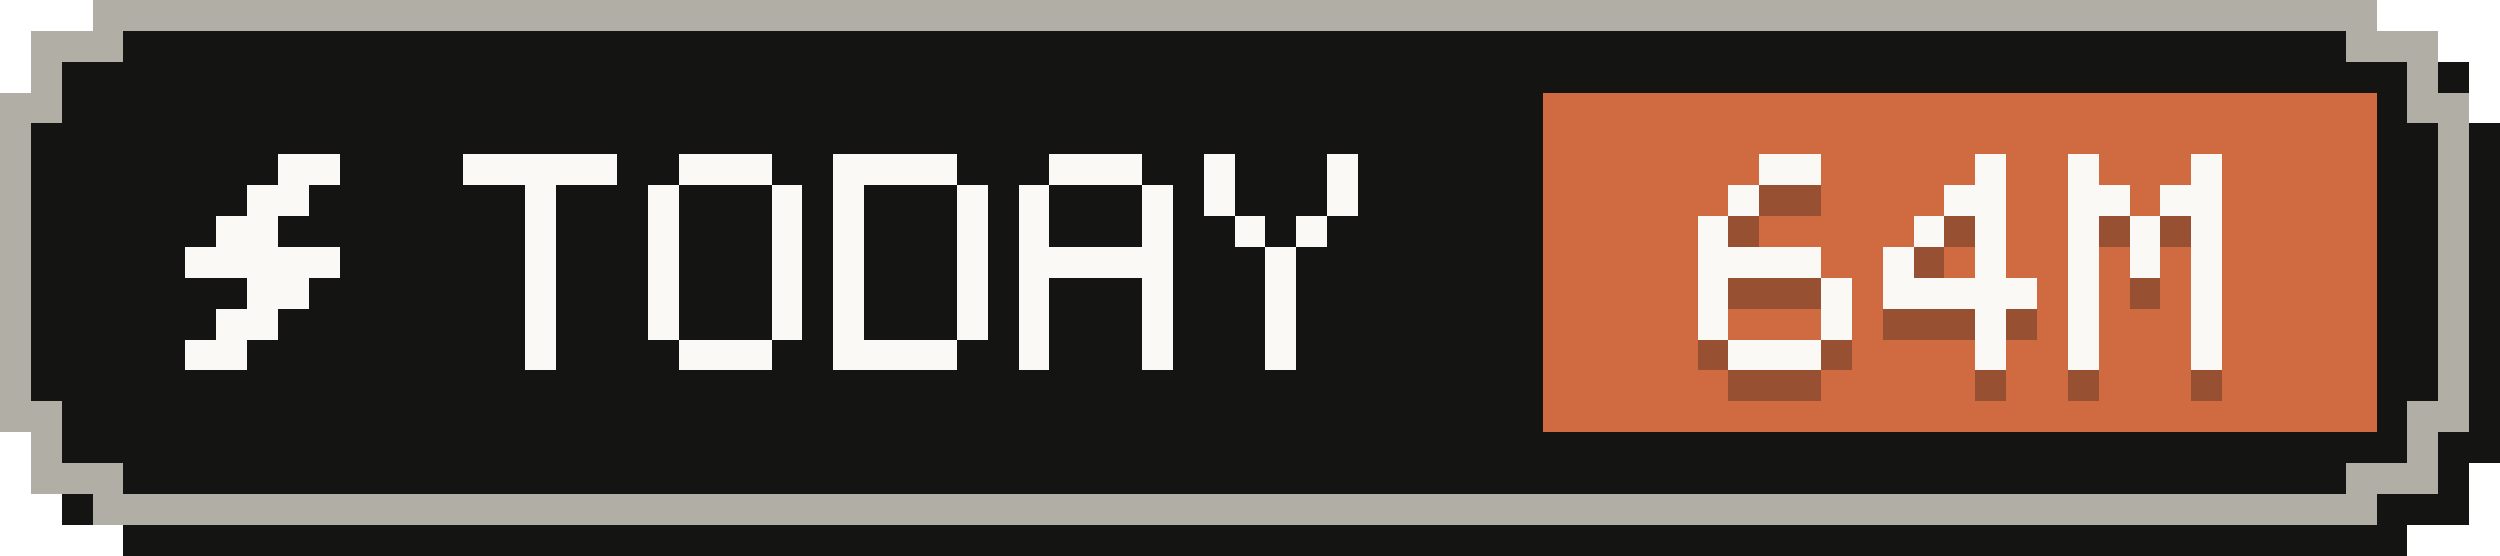
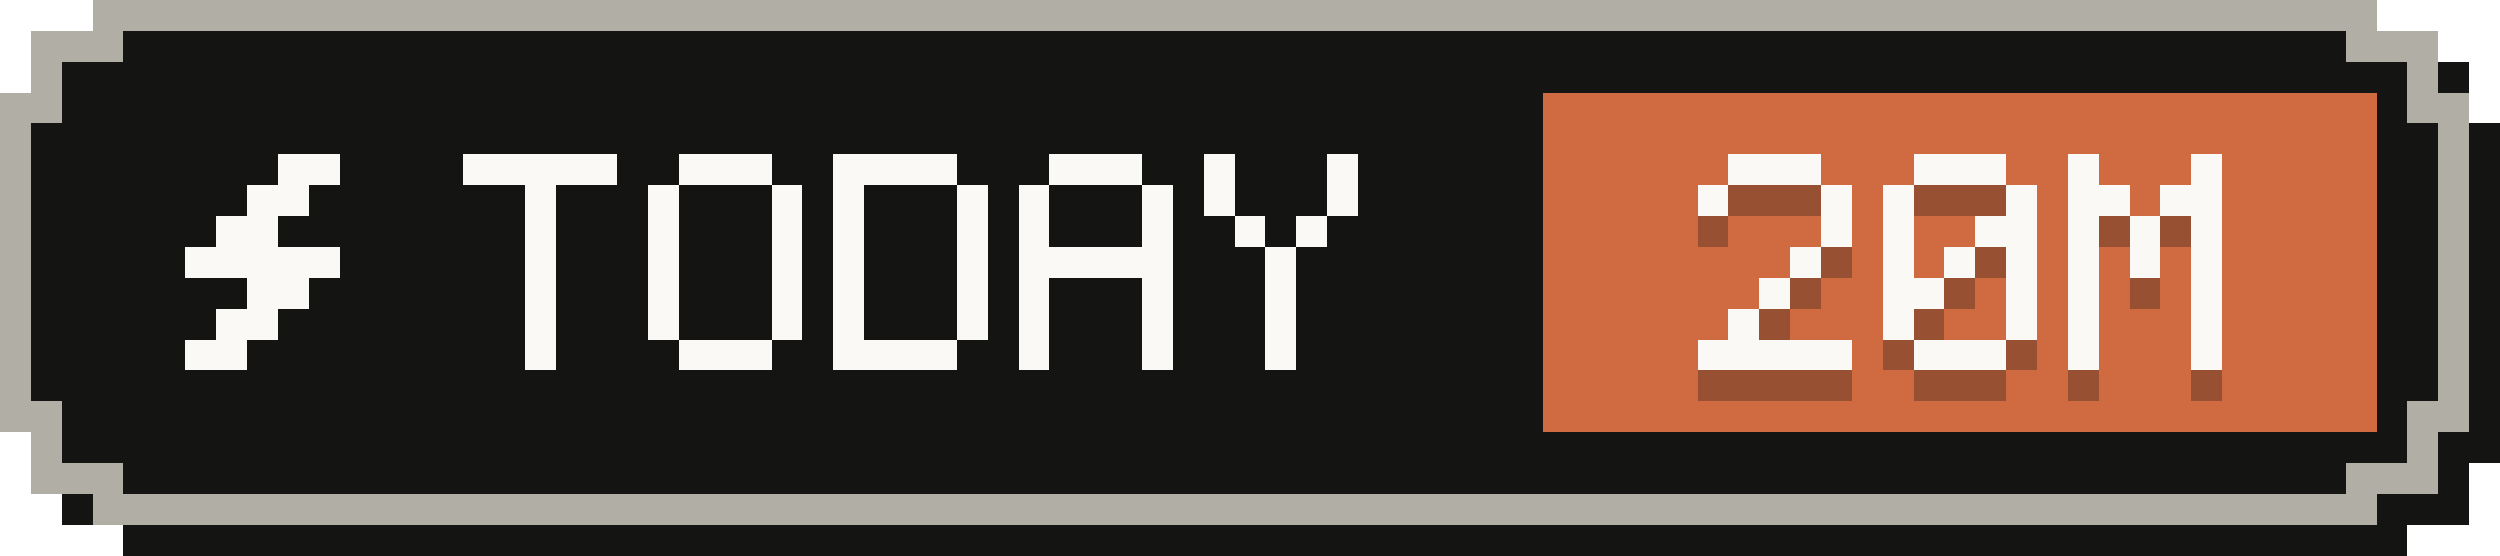
- <svg xmlns="http://www.w3.org/2000/svg" width="81" height="18" viewBox="0 0 81 18" role="img" aria-label="Tokens today: 64M">
+ <svg xmlns="http://www.w3.org/2000/svg" width="81" height="18" viewBox="0 0 81 18" role="img" aria-label="Tokens today: 20M">
  <g shape-rendering="crispEdges">
    <path fill="#141413" d="M4,1 H78 V2 H80 V4 H81 V15 H80 V17 H78 V18 H4 V17 H2 V15 H1 V4 H2 V2 H4 Z" />
    <path fill="#b0aea5" d="M3,0 H77 V1 H79 V3 H80 V14 H79 V16 H77 V17 H3 V16 H1 V14 H0 V3 H1 V1 H3 Z" />
    <path fill="#141413" d="M4,1 H76 V2 H78 V4 H79 V13 H78 V15 H76 V16 H4 V15 H2 V13 H1 V4 H2 V2 H4 Z" />
    <rect fill="#d06a41" x="50" y="3" width="27" height="11" />
    <g fill="#faf9f5">
      <rect x="9" y="5" width="2" height="1" />
      <rect x="8" y="6" width="2" height="1" />
      <rect x="7" y="7" width="2" height="1" />
      <rect x="6" y="8" width="5" height="1" />
      <rect x="8" y="9" width="2" height="1" />
      <rect x="7" y="10" width="2" height="1" />
      <rect x="6" y="11" width="2" height="1" />
    </g>
    <g fill="#faf9f5">
      <rect x="15" y="5" width="5" height="1" />
      <rect x="17" y="6" width="1" height="1" />
      <rect x="17" y="7" width="1" height="1" />
      <rect x="17" y="8" width="1" height="1" />
      <rect x="17" y="9" width="1" height="1" />
      <rect x="17" y="10" width="1" height="1" />
      <rect x="17" y="11" width="1" height="1" />
      <rect x="22" y="5" width="3" height="1" />
      <rect x="21" y="6" width="1" height="1" />
      <rect x="25" y="6" width="1" height="1" />
      <rect x="21" y="7" width="1" height="1" />
      <rect x="25" y="7" width="1" height="1" />
      <rect x="21" y="8" width="1" height="1" />
      <rect x="25" y="8" width="1" height="1" />
      <rect x="21" y="9" width="1" height="1" />
      <rect x="25" y="9" width="1" height="1" />
      <rect x="21" y="10" width="1" height="1" />
      <rect x="25" y="10" width="1" height="1" />
      <rect x="22" y="11" width="3" height="1" />
      <rect x="27" y="5" width="4" height="1" />
      <rect x="27" y="6" width="1" height="1" />
      <rect x="31" y="6" width="1" height="1" />
      <rect x="27" y="7" width="1" height="1" />
      <rect x="31" y="7" width="1" height="1" />
      <rect x="27" y="8" width="1" height="1" />
      <rect x="31" y="8" width="1" height="1" />
      <rect x="27" y="9" width="1" height="1" />
      <rect x="31" y="9" width="1" height="1" />
      <rect x="27" y="10" width="1" height="1" />
      <rect x="31" y="10" width="1" height="1" />
      <rect x="27" y="11" width="4" height="1" />
      <rect x="34" y="5" width="3" height="1" />
      <rect x="33" y="6" width="1" height="1" />
      <rect x="37" y="6" width="1" height="1" />
      <rect x="33" y="7" width="1" height="1" />
      <rect x="37" y="7" width="1" height="1" />
      <rect x="33" y="8" width="5" height="1" />
      <rect x="33" y="9" width="1" height="1" />
      <rect x="37" y="9" width="1" height="1" />
      <rect x="33" y="10" width="1" height="1" />
      <rect x="37" y="10" width="1" height="1" />
      <rect x="33" y="11" width="1" height="1" />
      <rect x="37" y="11" width="1" height="1" />
      <rect x="39" y="5" width="1" height="1" />
      <rect x="43" y="5" width="1" height="1" />
      <rect x="39" y="6" width="1" height="1" />
      <rect x="43" y="6" width="1" height="1" />
      <rect x="40" y="7" width="1" height="1" />
      <rect x="42" y="7" width="1" height="1" />
      <rect x="41" y="8" width="1" height="1" />
      <rect x="41" y="9" width="1" height="1" />
      <rect x="41" y="10" width="1" height="1" />
      <rect x="41" y="11" width="1" height="1" />
    </g>
    <g fill="#141413" fill-opacity=".3">
-       <rect x="57" y="6" width="2" height="1" />
-       <rect x="56" y="7" width="1" height="1" />
-       <rect x="55" y="8" width="1" height="1" />
-       <rect x="55" y="9" width="4" height="1" />
-       <rect x="55" y="10" width="1" height="1" />
-       <rect x="59" y="10" width="1" height="1" />
-       <rect x="55" y="11" width="1" height="1" />
-       <rect x="59" y="11" width="1" height="1" />
-       <rect x="56" y="12" width="3" height="1" />
-       <rect x="64" y="6" width="1" height="1" />
-       <rect x="63" y="7" width="2" height="1" />
-       <rect x="62" y="8" width="1" height="1" />
-       <rect x="64" y="8" width="1" height="1" />
+       <rect x="56" y="6" width="3" height="1" />
+       <rect x="55" y="7" width="1" height="1" />
+       <rect x="59" y="7" width="1" height="1" />
+       <rect x="59" y="8" width="1" height="1" />
+       <rect x="58" y="9" width="1" height="1" />
+       <rect x="57" y="10" width="1" height="1" />
+       <rect x="56" y="11" width="1" height="1" />
+       <rect x="55" y="12" width="5" height="1" />
+       <rect x="62" y="6" width="3" height="1" />
+       <rect x="61" y="7" width="1" height="1" />
+       <rect x="65" y="7" width="1" height="1" />
+       <rect x="61" y="8" width="1" height="1" />
+       <rect x="64" y="8" width="2" height="1" />
      <rect x="61" y="9" width="1" height="1" />
-       <rect x="64" y="9" width="1" height="1" />
-       <rect x="61" y="10" width="5" height="1" />
-       <rect x="64" y="11" width="1" height="1" />
-       <rect x="64" y="12" width="1" height="1" />
+       <rect x="63" y="9" width="1" height="1" />
+       <rect x="65" y="9" width="1" height="1" />
+       <rect x="61" y="10" width="2" height="1" />
+       <rect x="65" y="10" width="1" height="1" />
+       <rect x="61" y="11" width="1" height="1" />
+       <rect x="65" y="11" width="1" height="1" />
+       <rect x="62" y="12" width="3" height="1" />
      <rect x="67" y="6" width="1" height="1" />
      <rect x="71" y="6" width="1" height="1" />
      <rect x="67" y="7" width="2" height="1" />
      <rect x="70" y="7" width="2" height="1" />
      <rect x="67" y="8" width="1" height="1" />
      <rect x="69" y="8" width="1" height="1" />
      <rect x="71" y="8" width="1" height="1" />
      <rect x="67" y="9" width="1" height="1" />
      <rect x="69" y="9" width="1" height="1" />
      <rect x="71" y="9" width="1" height="1" />
      <rect x="67" y="10" width="1" height="1" />
      <rect x="71" y="10" width="1" height="1" />
      <rect x="67" y="11" width="1" height="1" />
      <rect x="71" y="11" width="1" height="1" />
      <rect x="67" y="12" width="1" height="1" />
      <rect x="71" y="12" width="1" height="1" />
    </g>
    <g fill="#faf9f5">
-       <rect x="57" y="5" width="2" height="1" />
-       <rect x="56" y="6" width="1" height="1" />
-       <rect x="55" y="7" width="1" height="1" />
-       <rect x="55" y="8" width="4" height="1" />
-       <rect x="55" y="9" width="1" height="1" />
-       <rect x="59" y="9" width="1" height="1" />
-       <rect x="55" y="10" width="1" height="1" />
-       <rect x="59" y="10" width="1" height="1" />
-       <rect x="56" y="11" width="3" height="1" />
-       <rect x="64" y="5" width="1" height="1" />
-       <rect x="63" y="6" width="2" height="1" />
-       <rect x="62" y="7" width="1" height="1" />
-       <rect x="64" y="7" width="1" height="1" />
+       <rect x="56" y="5" width="3" height="1" />
+       <rect x="55" y="6" width="1" height="1" />
+       <rect x="59" y="6" width="1" height="1" />
+       <rect x="59" y="7" width="1" height="1" />
+       <rect x="58" y="8" width="1" height="1" />
+       <rect x="57" y="9" width="1" height="1" />
+       <rect x="56" y="10" width="1" height="1" />
+       <rect x="55" y="11" width="5" height="1" />
+       <rect x="62" y="5" width="3" height="1" />
+       <rect x="61" y="6" width="1" height="1" />
+       <rect x="65" y="6" width="1" height="1" />
+       <rect x="61" y="7" width="1" height="1" />
+       <rect x="64" y="7" width="2" height="1" />
      <rect x="61" y="8" width="1" height="1" />
-       <rect x="64" y="8" width="1" height="1" />
-       <rect x="61" y="9" width="5" height="1" />
-       <rect x="64" y="10" width="1" height="1" />
-       <rect x="64" y="11" width="1" height="1" />
+       <rect x="63" y="8" width="1" height="1" />
+       <rect x="65" y="8" width="1" height="1" />
+       <rect x="61" y="9" width="2" height="1" />
+       <rect x="65" y="9" width="1" height="1" />
+       <rect x="61" y="10" width="1" height="1" />
+       <rect x="65" y="10" width="1" height="1" />
+       <rect x="62" y="11" width="3" height="1" />
      <rect x="67" y="5" width="1" height="1" />
      <rect x="71" y="5" width="1" height="1" />
      <rect x="67" y="6" width="2" height="1" />
      <rect x="70" y="6" width="2" height="1" />
      <rect x="67" y="7" width="1" height="1" />
      <rect x="69" y="7" width="1" height="1" />
      <rect x="71" y="7" width="1" height="1" />
      <rect x="67" y="8" width="1" height="1" />
      <rect x="69" y="8" width="1" height="1" />
      <rect x="71" y="8" width="1" height="1" />
      <rect x="67" y="9" width="1" height="1" />
      <rect x="71" y="9" width="1" height="1" />
      <rect x="67" y="10" width="1" height="1" />
      <rect x="71" y="10" width="1" height="1" />
      <rect x="67" y="11" width="1" height="1" />
      <rect x="71" y="11" width="1" height="1" />
    </g>
  </g>
</svg>
